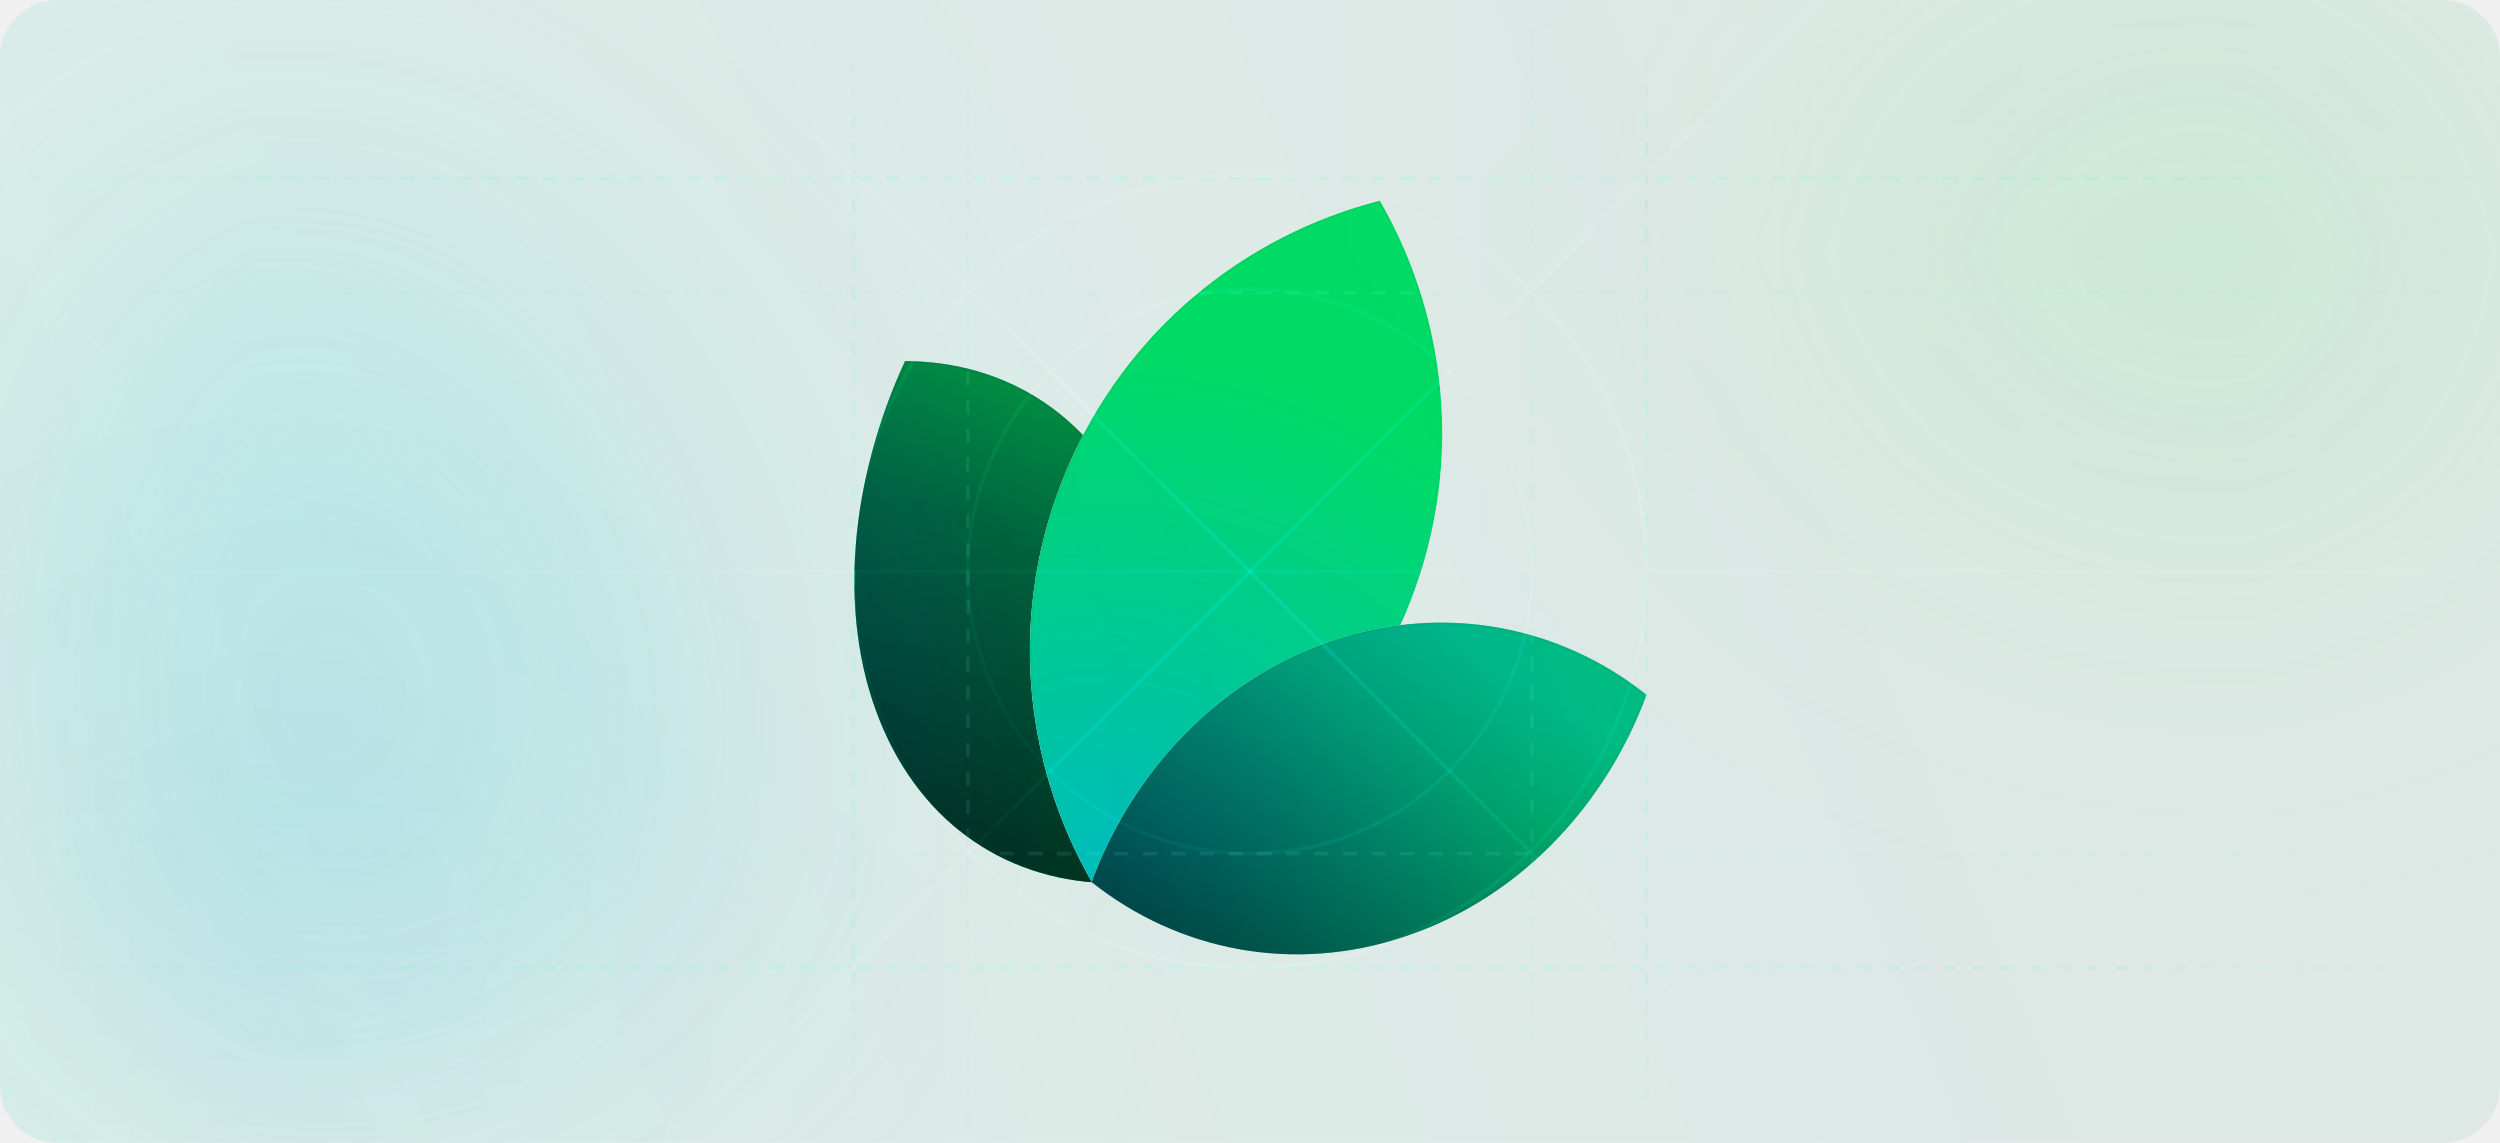
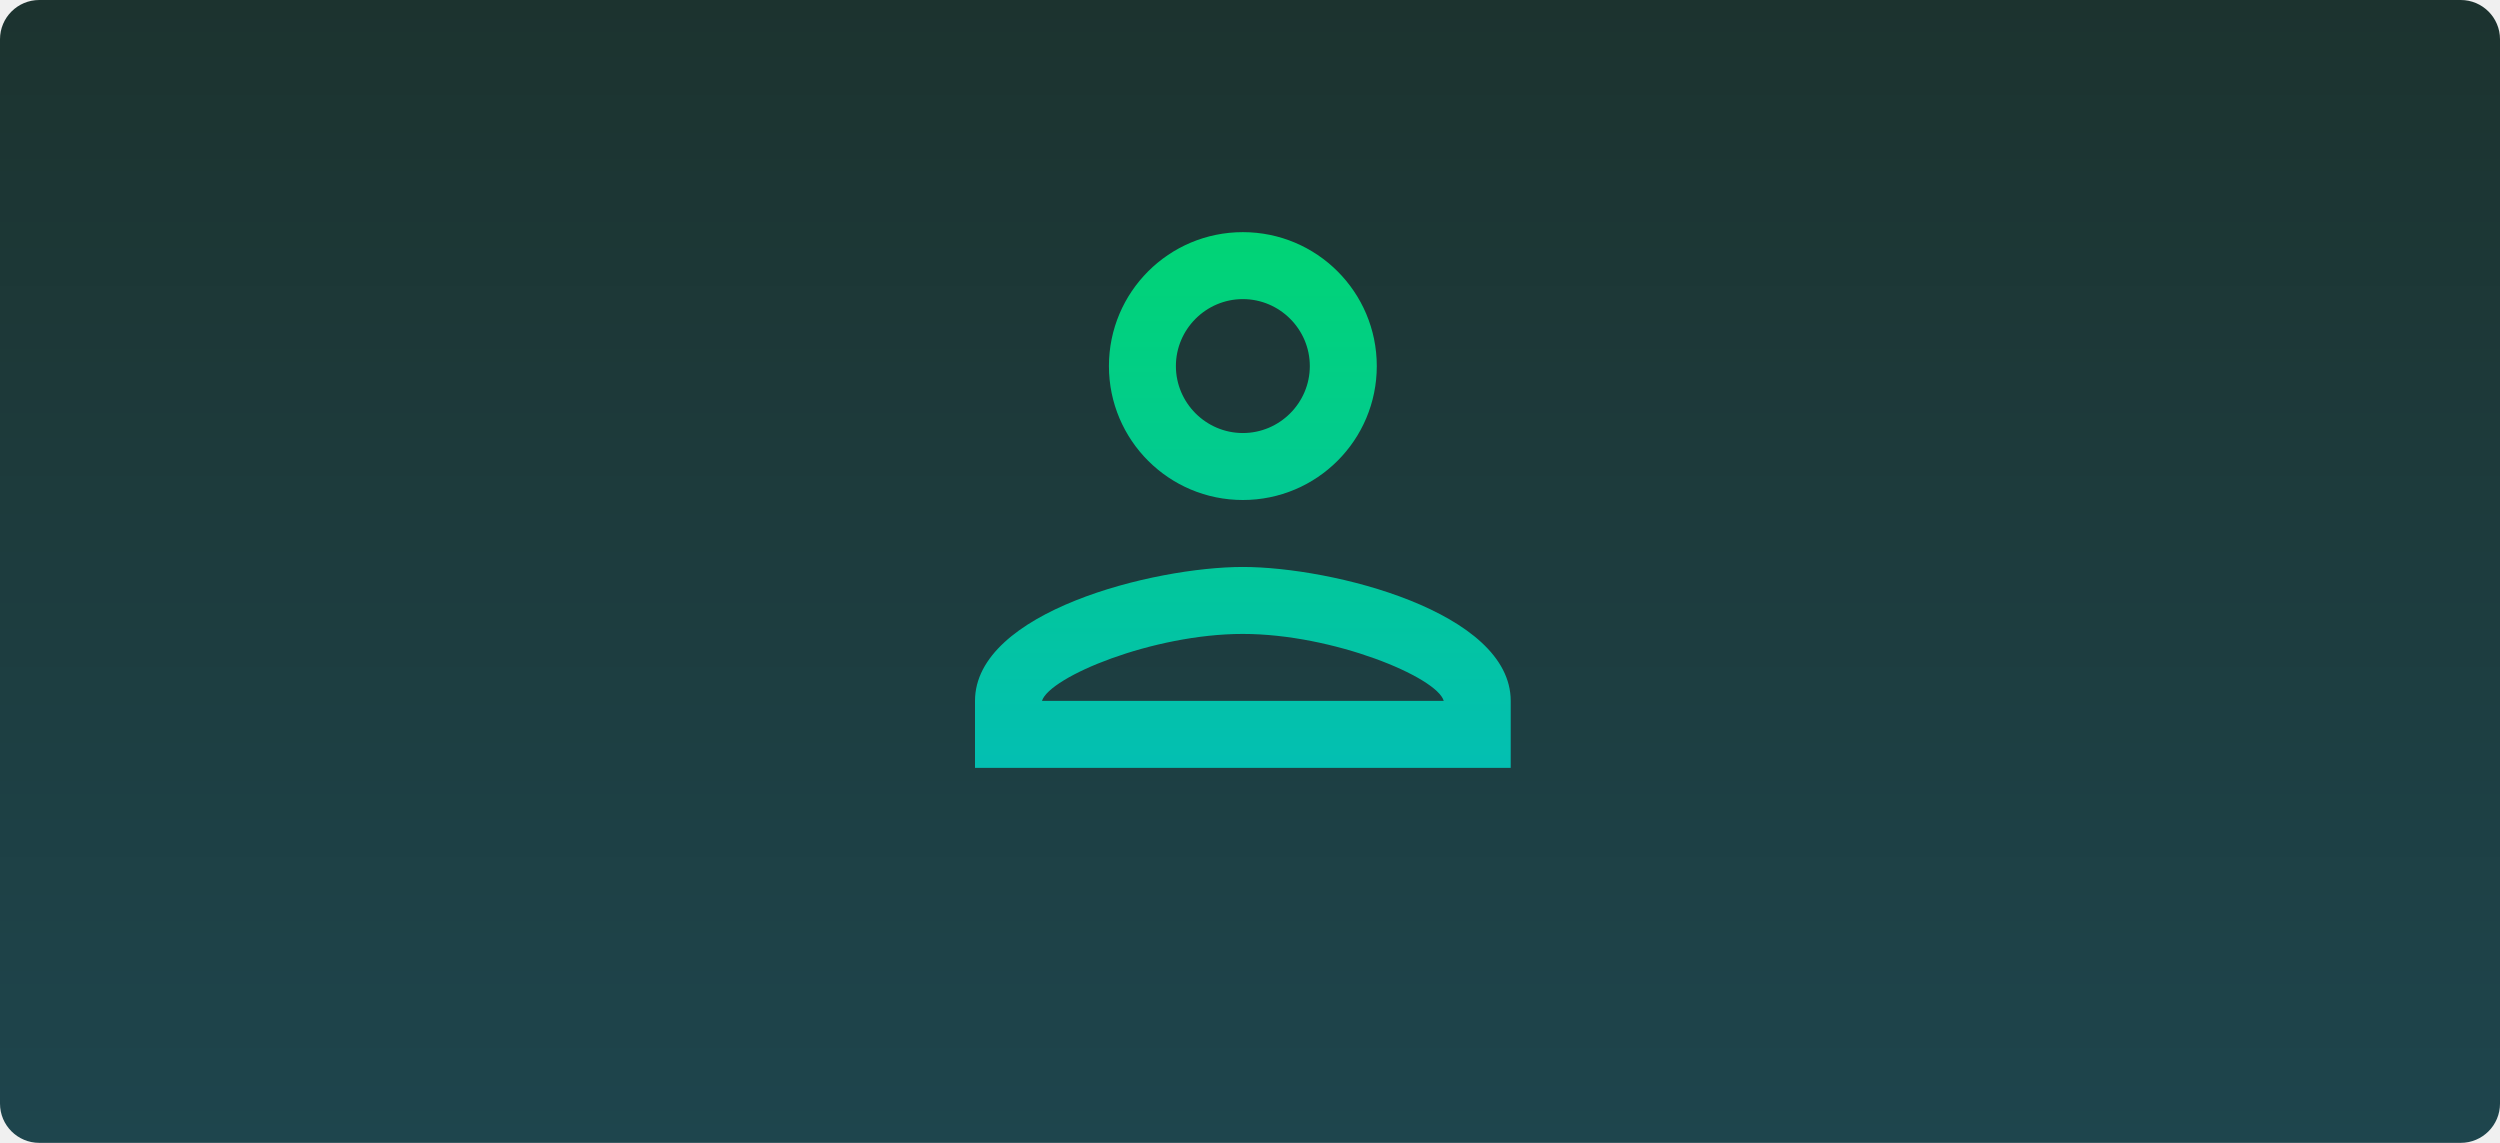
<svg xmlns="http://www.w3.org/2000/svg" width="700" height="320" viewBox="0 0 700 320" fill="none">
-   <g clip-path="url(#clip0_2862_30)">
-     <rect width="700" height="320" rx="16" fill="url(#paint0_linear_2862_30)" />
-     <path d="M311.889 247.3C283.097 247.215 258.226 231.466 246.292 201.629C234.357 171.793 238.02 134.523 253.414 101.112C282.206 101.197 307.077 116.945 319.011 146.782C330.946 176.619 327.283 213.888 311.889 247.3Z" fill="white" />
-     <path d="M311.889 247.3C283.097 247.215 258.226 231.466 246.292 201.629C234.357 171.793 238.02 134.523 253.414 101.112C282.206 101.197 307.077 116.945 319.011 146.782C330.946 176.619 327.283 213.888 311.889 247.3Z" fill="url(#paint1_radial_2862_30)" />
-     <path d="M311.889 247.3C283.097 247.215 258.226 231.466 246.292 201.629C234.357 171.793 238.02 134.523 253.414 101.112C282.206 101.197 307.077 116.945 319.011 146.782C330.946 176.619 327.283 213.888 311.889 247.3Z" fill="black" fill-opacity="0.5" style="mix-blend-mode:hard-light" />
-     <path d="M311.889 247.3C283.097 247.215 258.226 231.466 246.292 201.629C234.357 171.793 238.02 134.523 253.414 101.112C282.206 101.197 307.077 116.945 319.011 146.782C330.946 176.619 327.283 213.888 311.889 247.3Z" fill="url(#paint2_linear_2862_30)" fill-opacity="0.5" style="mix-blend-mode:hard-light" />
-     <path d="M311.72 247.034C283.108 246.887 258.409 231.208 246.538 201.531C234.656 171.825 238.271 134.702 253.583 101.377C282.195 101.524 306.894 117.203 318.765 146.88C330.647 176.586 327.031 213.709 311.72 247.034Z" stroke="url(#paint3_linear_2862_30)" stroke-opacity="0.05" stroke-width="0.531" />
-     <path d="M305.839 247.174C343.92 237.419 377.154 210.619 393.585 171.64C410.017 132.661 405.98 90.199 386.347 56.193C348.266 65.948 315.032 92.749 298.601 131.728C282.169 170.706 286.206 213.168 305.839 247.174Z" fill="white" />
-     <path d="M305.839 247.174C343.92 237.419 377.154 210.619 393.585 171.64C410.017 132.661 405.98 90.199 386.347 56.193C348.266 65.948 315.032 92.749 298.601 131.728C282.169 170.706 286.206 213.168 305.839 247.174Z" fill="url(#paint4_radial_2862_30)" />
-     <path d="M393.341 171.537C376.971 210.369 343.89 237.091 305.969 246.867C286.462 212.959 282.476 170.663 298.845 131.831C315.215 92.998 348.295 66.276 386.217 56.5C405.724 90.408 409.71 132.704 393.341 171.537Z" stroke="url(#paint5_linear_2862_30)" stroke-opacity="0.05" stroke-width="0.531" />
-     <path d="M305.686 246.995C329.749 266.114 361.965 272.832 393.67 262.129C425.376 251.426 449.499 225.691 461.03 194.556C436.967 175.437 404.751 168.719 373.045 179.422C341.34 190.125 317.217 215.86 305.686 246.995Z" fill="white" />
-     <path d="M305.686 246.995C329.749 266.114 361.965 272.832 393.67 262.129C425.376 251.426 449.499 225.691 461.03 194.556C436.967 175.437 404.751 168.719 373.045 179.422C341.34 190.125 317.217 215.86 305.686 246.995Z" fill="url(#paint6_radial_2862_30)" />
-     <path d="M305.686 246.995C329.749 266.114 361.965 272.832 393.67 262.129C425.376 251.426 449.499 225.691 461.03 194.556C436.967 175.437 404.751 168.719 373.045 179.422C341.34 190.125 317.217 215.86 305.686 246.995Z" fill="black" fill-opacity="0.2" style="mix-blend-mode:hard-light" />
-     <path d="M305.686 246.995C329.749 266.114 361.965 272.832 393.67 262.129C425.376 251.426 449.499 225.691 461.03 194.556C436.967 175.437 404.751 168.719 373.045 179.422C341.34 190.125 317.217 215.86 305.686 246.995Z" fill="url(#paint7_linear_2862_30)" fill-opacity="0.5" style="mix-blend-mode:hard-light" />
-     <path d="M393.586 261.878C362.034 272.529 329.98 265.88 306.002 246.907C317.534 215.919 341.57 190.327 373.13 179.673C404.681 169.023 436.735 175.671 460.714 194.644C449.181 225.632 425.145 251.224 393.586 261.878Z" stroke="url(#paint8_linear_2862_30)" stroke-opacity="0.05" stroke-width="0.531" />
-     <g opacity="0.8" filter="url(#filter0_f_2862_30)">
-       <circle cx="660" cy="-60" r="160" fill="#18E244" fill-opacity="0.4" />
-     </g>
-     <g opacity="0.8" filter="url(#filter1_f_2862_30)">
-       <circle cx="20" cy="213" r="160" fill="#18CAE2" fill-opacity="0.33" />
-     </g>
-     <g opacity="0.8" filter="url(#filter2_f_2862_30)">
-       <circle cx="660" cy="480" r="160" fill="#18E2B2" fill-opacity="0.52" />
-     </g>
-     <g opacity="0.8" filter="url(#filter3_f_2862_30)">
-       <circle cx="20" cy="413" r="160" fill="#4018E2" fill-opacity="0.22" />
-     </g>
-     <path opacity="0.2" d="M0 50H700" stroke="url(#paint9_radial_2862_30)" stroke-dasharray="4 4" />
-     <path opacity="0.1" d="M0 82H700" stroke="url(#paint10_radial_2862_30)" stroke-dasharray="4 4" />
-     <path opacity="0.2" d="M239 0L239 320" stroke="url(#paint11_radial_2862_30)" stroke-dasharray="4 4" />
-     <path opacity="0.1" d="M271 0L271 320" stroke="url(#paint12_radial_2862_30)" stroke-dasharray="4 4" />
-     <path opacity="0.2" d="M461 0L461 320" stroke="url(#paint13_radial_2862_30)" stroke-dasharray="4 4" />
-     <path opacity="0.1" d="M429 0L429 320" stroke="url(#paint14_radial_2862_30)" stroke-dasharray="4 4" />
-     <path opacity="0.2" d="M0 271H700" stroke="url(#paint15_radial_2862_30)" stroke-dasharray="4 4" />
-     <path opacity="0.1" d="M0 239H700" stroke="url(#paint16_radial_2862_30)" stroke-dasharray="4 4" />
-     <g style="mix-blend-mode:overlay" opacity="0.1">
-       <path d="M0 160H700" stroke="url(#paint17_linear_2862_30)" />
-     </g>
-     <g style="mix-blend-mode:overlay" opacity="0.2">
-       <path d="M511 -1L189 321" stroke="url(#paint18_linear_2862_30)" />
-     </g>
-     <g style="mix-blend-mode:overlay" opacity="0.2">
-       <path d="M511 321L189 -1" stroke="url(#paint19_linear_2862_30)" />
-     </g>
-     <g style="mix-blend-mode:overlay" opacity="0.1">
-       <circle cx="350" cy="160" r="111" stroke="white" />
-     </g>
-     <g style="mix-blend-mode:overlay" opacity="0.1">
-       <circle cx="350" cy="160" r="79" stroke="white" />
-     </g>
-   </g>
+   <rect width="700" height="320" rx="11" fill="url(#paint0_linear_57_54)" />
+   <path d="M348 83.75C358.313 83.75 366.75 92.188 366.75 102.5C366.75 112.813 358.313 121.25 348 121.25C337.687 121.25 329.25 112.813 329.25 102.5C329.25 92.188 337.687 83.75 348 83.75ZM348 177.5C373.313 177.5 402.375 189.594 404.25 196.25H291.75C293.906 189.5 322.781 177.5 348 177.5ZM348 65C327.281 65 310.5 81.781 310.5 102.5C310.5 123.219 327.281 140 348 140C368.719 140 385.5 123.219 385.5 102.5C385.5 81.781 368.719 65 348 65ZM348 158.75C322.969 158.75 273 171.312 273 196.25V215H423V196.25C423 171.312 373.031 158.75 348 158.75Z" fill="url(#paint1_linear_57_54)" />
  <defs>
-     <filter id="filter0_f_2862_30" x="260" y="-460" width="800" height="800" filterUnits="userSpaceOnUse" color-interpolation-filters="sRGB">
-       <feFlood flood-opacity="0" result="BackgroundImageFix" />
-       <feBlend mode="normal" in="SourceGraphic" in2="BackgroundImageFix" result="shape" />
-       <feGaussianBlur stdDeviation="120" result="effect1_foregroundBlur_2862_30" />
-     </filter>
-     <filter id="filter1_f_2862_30" x="-380" y="-187" width="800" height="800" filterUnits="userSpaceOnUse" color-interpolation-filters="sRGB">
-       <feFlood flood-opacity="0" result="BackgroundImageFix" />
-       <feBlend mode="normal" in="SourceGraphic" in2="BackgroundImageFix" result="shape" />
-       <feGaussianBlur stdDeviation="120" result="effect1_foregroundBlur_2862_30" />
-     </filter>
-     <filter id="filter2_f_2862_30" x="260" y="80" width="800" height="800" filterUnits="userSpaceOnUse" color-interpolation-filters="sRGB">
-       <feFlood flood-opacity="0" result="BackgroundImageFix" />
-       <feBlend mode="normal" in="SourceGraphic" in2="BackgroundImageFix" result="shape" />
-       <feGaussianBlur stdDeviation="120" result="effect1_foregroundBlur_2862_30" />
-     </filter>
-     <filter id="filter3_f_2862_30" x="-380" y="13" width="800" height="800" filterUnits="userSpaceOnUse" color-interpolation-filters="sRGB">
-       <feFlood flood-opacity="0" result="BackgroundImageFix" />
-       <feBlend mode="normal" in="SourceGraphic" in2="BackgroundImageFix" result="shape" />
-       <feGaussianBlur stdDeviation="120" result="effect1_foregroundBlur_2862_30" />
-     </filter>
-     <linearGradient id="paint0_linear_2862_30" x1="1.04308e-05" y1="320" x2="710.784" y2="26.079" gradientUnits="userSpaceOnUse">
-       <stop stop-color="#18E299" stop-opacity="0.09" />
-       <stop offset="0.729" stop-color="#0D9373" stop-opacity="0.08" />
+     <linearGradient id="paint0_linear_57_54" x1="350" y1="0" x2="350" y2="320" gradientUnits="userSpaceOnUse">
+       <stop stop-color="#1C332F" />
+       <stop offset="1" stop-color="#1E454D" />
    </linearGradient>
-     <radialGradient id="paint1_radial_2862_30" cx="0" cy="0" r="1" gradientUnits="userSpaceOnUse" gradientTransform="translate(208.697 189.703) rotate(-10.029) scale(169.097 167.466)">
-       <stop stop-color="#00B0BB" />
-       <stop offset="1" stop-color="#00DB65" />
-     </radialGradient>
-     <linearGradient id="paint2_linear_2862_30" x1="306.587" y1="93.56" x2="252.341" y2="224.228" gradientUnits="userSpaceOnUse">
-       <stop stop-color="#18E299" />
-       <stop offset="1" />
+     <linearGradient id="paint1_linear_57_54" x1="348" y1="65" x2="348" y2="215" gradientUnits="userSpaceOnUse">
+       <stop stop-color="#01D475" />
+       <stop offset="1" stop-color="#03BFB2" />
    </linearGradient>
-     <linearGradient id="paint3_linear_2862_30" x1="311.84" y1="123.717" x2="253.579" y2="224.761" gradientUnits="userSpaceOnUse">
-       <stop />
-       <stop offset="1" stop-opacity="0" />
-     </linearGradient>
-     <radialGradient id="paint4_radial_2862_30" cx="0" cy="0" r="1" gradientUnits="userSpaceOnUse" gradientTransform="translate(313.407 243.64) rotate(-75.7542) scale(203.632 223.902)">
-       <stop stop-color="#00BBBB" />
-       <stop offset="0.713" stop-color="#00DB65" />
-     </radialGradient>
-     <linearGradient id="paint5_linear_2862_30" x1="308.586" y1="102.284" x2="383.487" y2="201.169" gradientUnits="userSpaceOnUse">
-       <stop />
-       <stop offset="1" stop-opacity="0" />
-     </linearGradient>
-     <radialGradient id="paint6_radial_2862_30" cx="0" cy="0" r="1" gradientUnits="userSpaceOnUse" gradientTransform="translate(311.446 249.925) rotate(-20.3524) scale(174.776 163.096)">
-       <stop stop-color="#00B0BB" />
-       <stop offset="1" stop-color="#00DB65" />
-     </radialGradient>
-     <linearGradient id="paint7_linear_2862_30" x1="395.842" y1="169.781" x2="332.121" y2="263.82" gradientUnits="userSpaceOnUse">
-       <stop stop-color="#00B1BC" />
-       <stop offset="1" />
-     </linearGradient>
-     <linearGradient id="paint8_linear_2862_30" x1="395.842" y1="169.781" x2="370.99" y2="271.799" gradientUnits="userSpaceOnUse">
-       <stop />
-       <stop offset="1" stop-opacity="0" />
-     </linearGradient>
-     <radialGradient id="paint9_radial_2862_30" cx="0" cy="0" r="1" gradientUnits="userSpaceOnUse" gradientTransform="translate(350 50) scale(398.125 182)">
-       <stop offset="0.349" stop-color="#84FFD3" />
-       <stop offset="0.88" stop-color="#18E299" stop-opacity="0" />
-     </radialGradient>
-     <radialGradient id="paint10_radial_2862_30" cx="0" cy="0" r="1" gradientUnits="userSpaceOnUse" gradientTransform="translate(350 82) scale(398.125 182)">
-       <stop offset="0.349" stop-color="#84FFD3" />
-       <stop offset="0.88" stop-color="#18E299" stop-opacity="0" />
-     </radialGradient>
-     <radialGradient id="paint11_radial_2862_30" cx="0" cy="0" r="1" gradientUnits="userSpaceOnUse" gradientTransform="translate(239 160) rotate(90) scale(182 182)">
-       <stop offset="0.349" stop-color="#84FFD3" />
-       <stop offset="0.88" stop-color="#18E299" stop-opacity="0" />
-     </radialGradient>
-     <radialGradient id="paint12_radial_2862_30" cx="0" cy="0" r="1" gradientUnits="userSpaceOnUse" gradientTransform="translate(271 160) rotate(90) scale(182 182)">
-       <stop offset="0.349" stop-color="#84FFD3" />
-       <stop offset="0.88" stop-color="#18E299" stop-opacity="0" />
-     </radialGradient>
-     <radialGradient id="paint13_radial_2862_30" cx="0" cy="0" r="1" gradientUnits="userSpaceOnUse" gradientTransform="translate(461 160) rotate(90) scale(182 182)">
-       <stop offset="0.349" stop-color="#84FFD3" />
-       <stop offset="0.88" stop-color="#18E299" stop-opacity="0" />
-     </radialGradient>
-     <radialGradient id="paint14_radial_2862_30" cx="0" cy="0" r="1" gradientUnits="userSpaceOnUse" gradientTransform="translate(429 160) rotate(90) scale(182 182)">
-       <stop offset="0.349" stop-color="#84FFD3" />
-       <stop offset="0.88" stop-color="#18E299" stop-opacity="0" />
-     </radialGradient>
-     <radialGradient id="paint15_radial_2862_30" cx="0" cy="0" r="1" gradientUnits="userSpaceOnUse" gradientTransform="translate(350 271) scale(398.125 182)">
-       <stop offset="0.349" stop-color="#84FFD3" />
-       <stop offset="0.88" stop-color="#18E299" stop-opacity="0" />
-     </radialGradient>
-     <radialGradient id="paint16_radial_2862_30" cx="0" cy="0" r="1" gradientUnits="userSpaceOnUse" gradientTransform="translate(350 239) scale(398.125 182)">
-       <stop offset="0.349" stop-color="#84FFD3" />
-       <stop offset="0.88" stop-color="#18E299" stop-opacity="0" />
-     </radialGradient>
-     <linearGradient id="paint17_linear_2862_30" x1="0" y1="160" x2="700" y2="160" gradientUnits="userSpaceOnUse">
-       <stop stop-color="white" stop-opacity="0.1" />
-       <stop offset="0.5" stop-color="white" />
-       <stop offset="1" stop-color="white" stop-opacity="0.1" />
-     </linearGradient>
-     <linearGradient id="paint18_linear_2862_30" x1="511" y1="-1" x2="189" y2="321" gradientUnits="userSpaceOnUse">
-       <stop stop-color="white" stop-opacity="0.1" />
-       <stop offset="0.5" stop-color="white" />
-       <stop offset="1" stop-color="white" stop-opacity="0.1" />
-     </linearGradient>
-     <linearGradient id="paint19_linear_2862_30" x1="511" y1="321" x2="189" y2="-1" gradientUnits="userSpaceOnUse">
-       <stop stop-color="white" stop-opacity="0.1" />
-       <stop offset="0.5" stop-color="white" />
-       <stop offset="1" stop-color="white" stop-opacity="0.1" />
-     </linearGradient>
-     <clipPath id="clip0_2862_30">
-       <rect width="700" height="320" rx="16" fill="white" />
-     </clipPath>
  </defs>
</svg>
